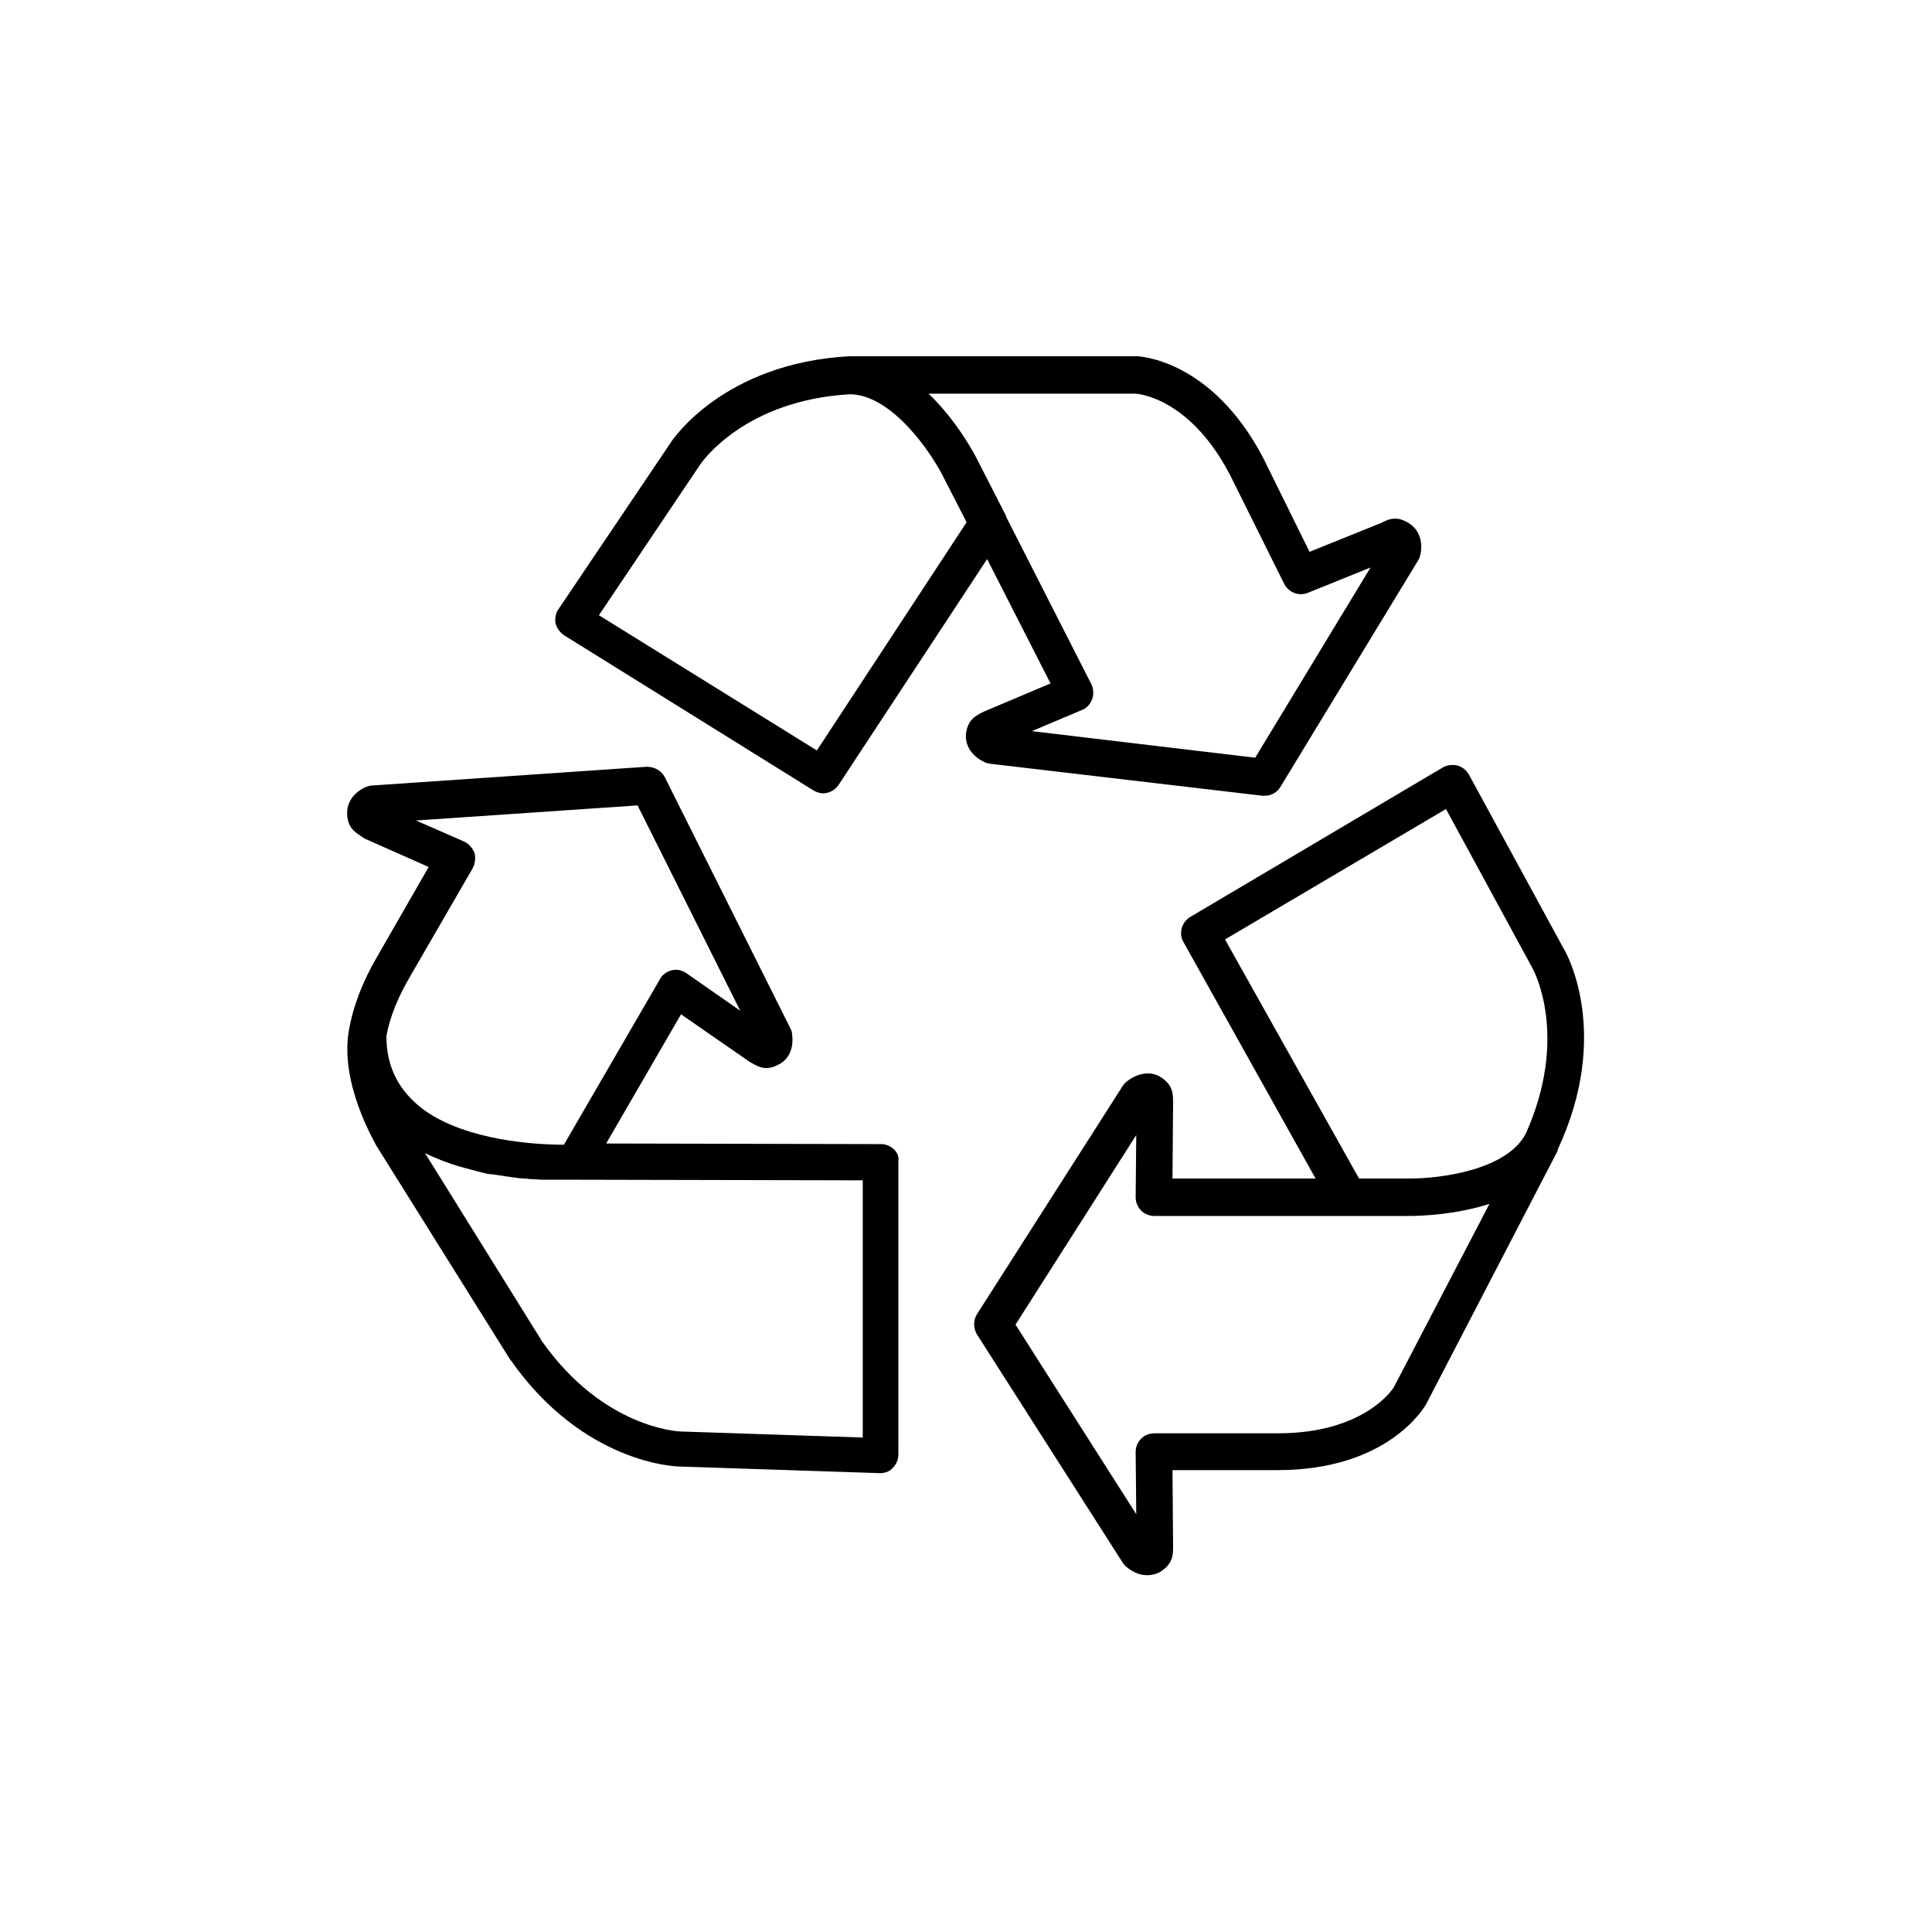
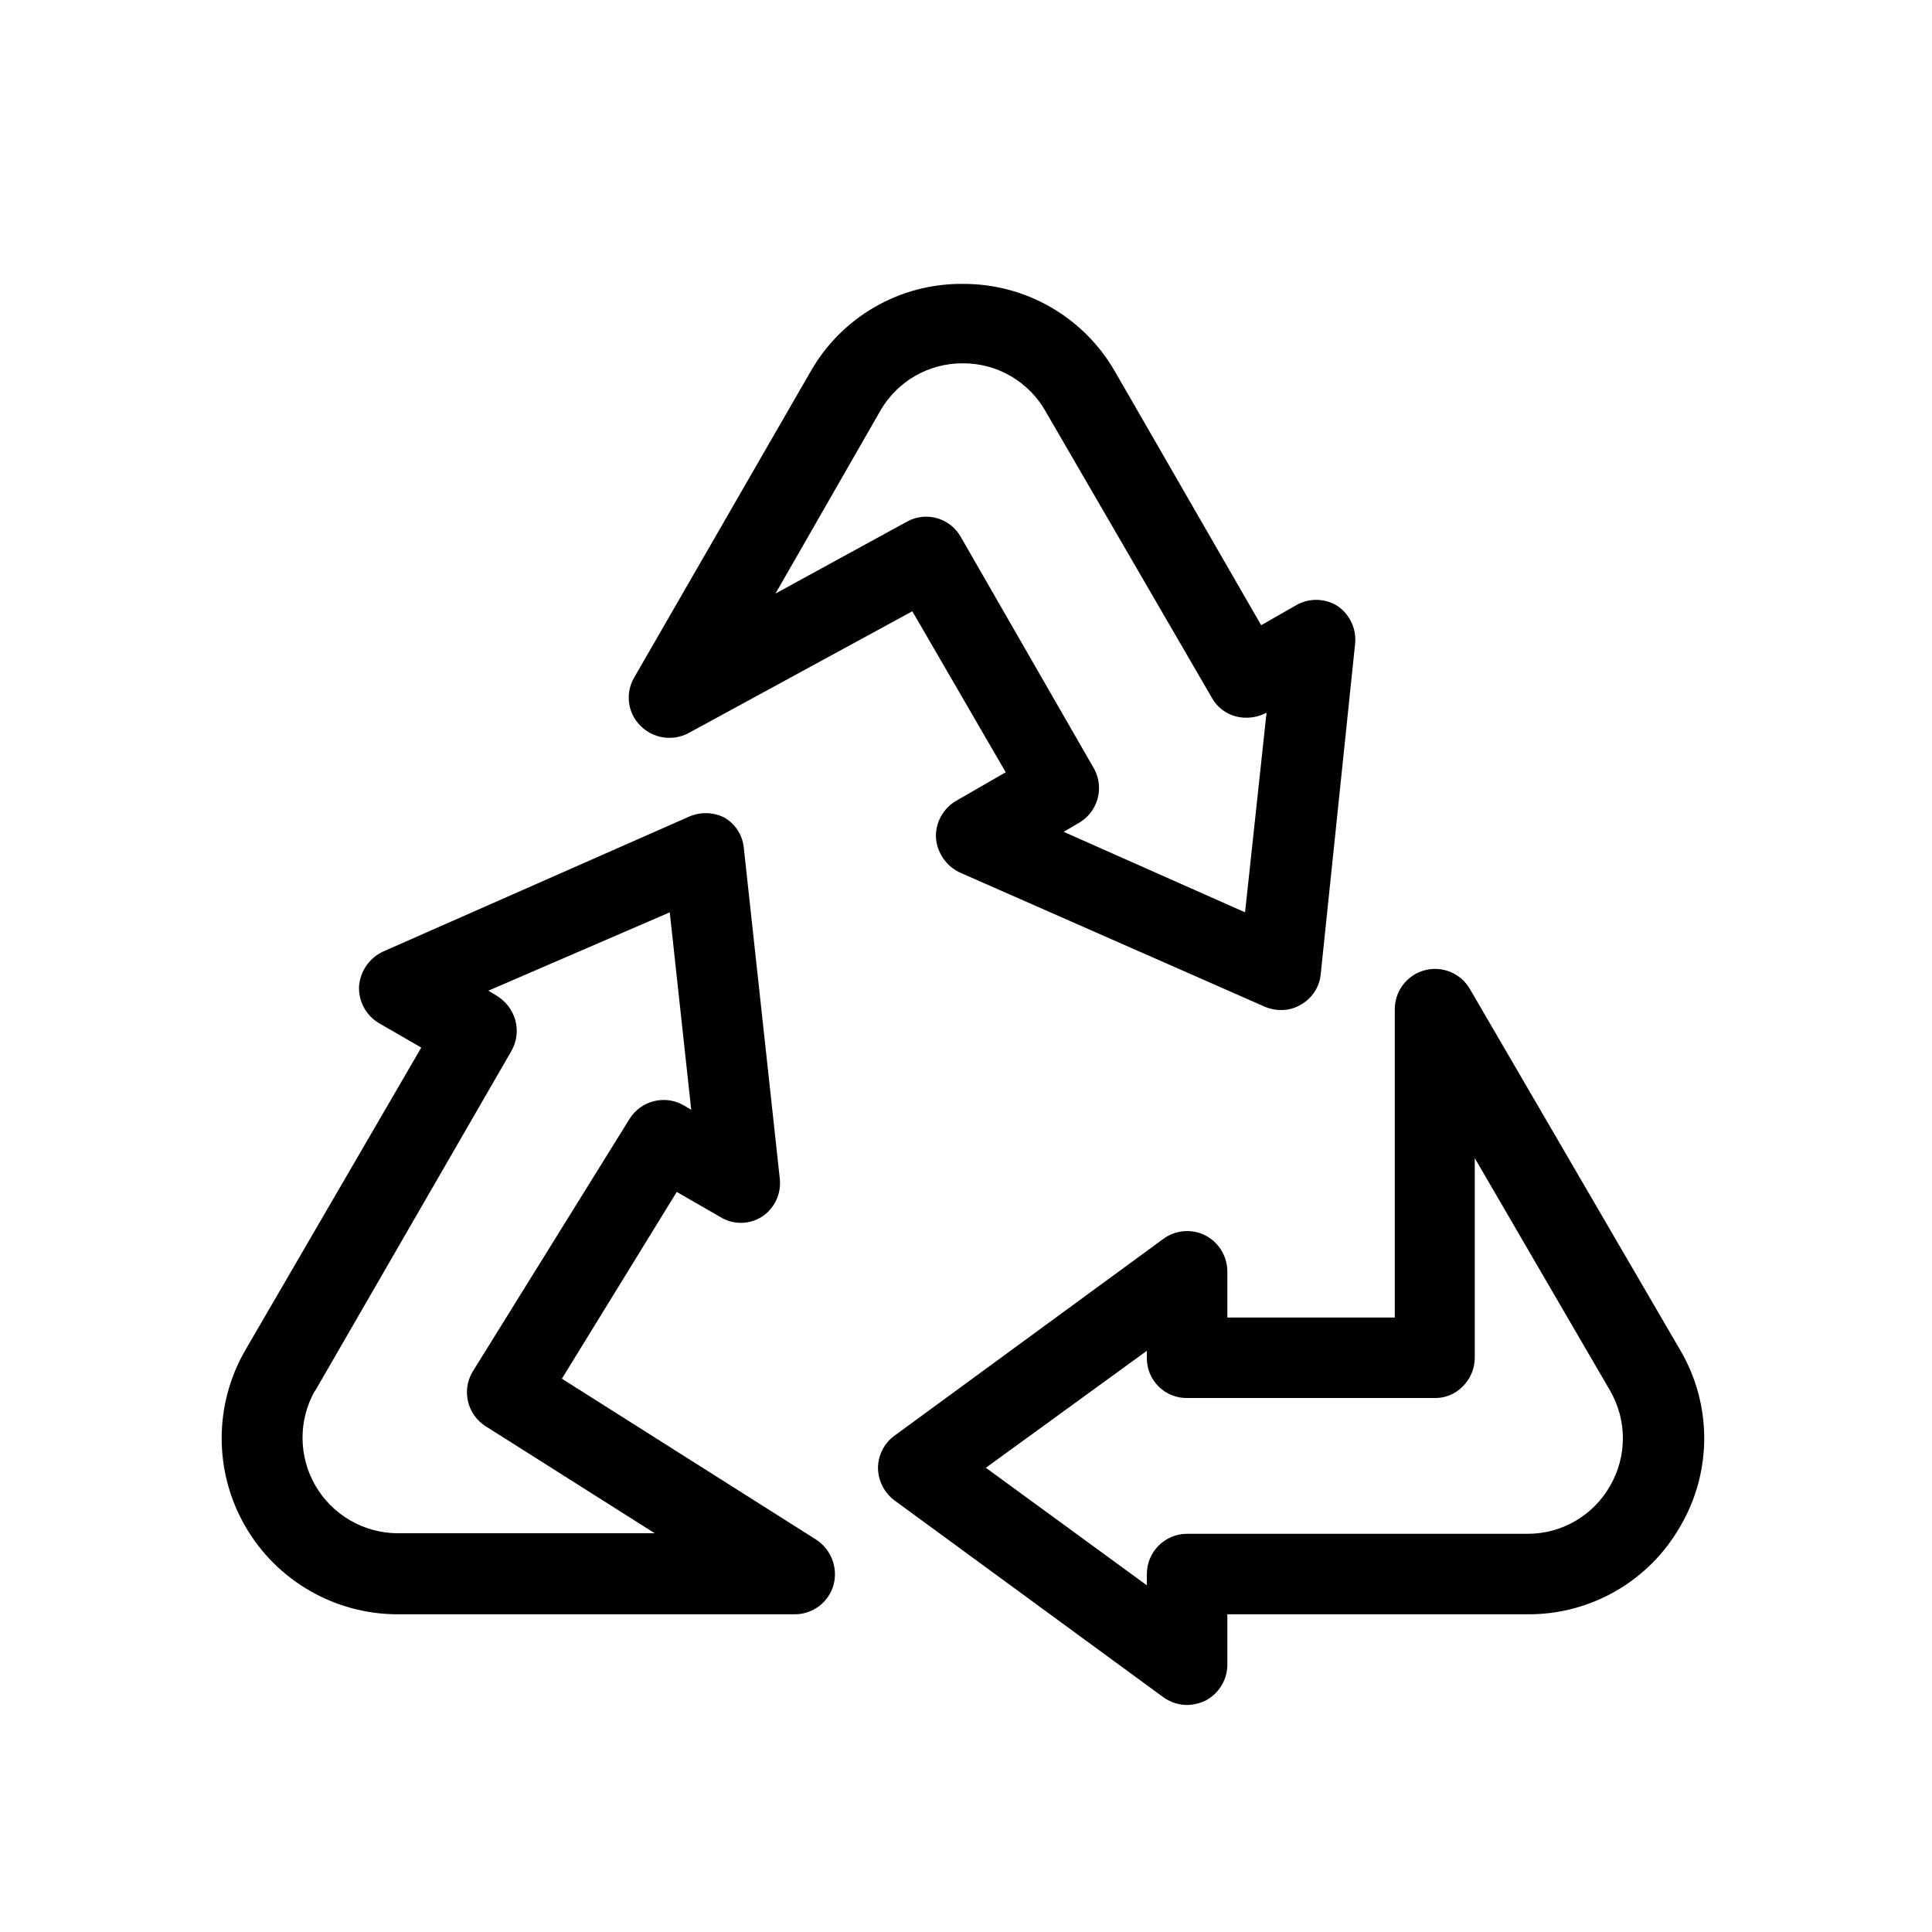
- <svg xmlns="http://www.w3.org/2000/svg" version="1.1" id="Layer_1" x="0px" y="0px" viewBox="0 0 32 32" style="enable-background:new 0 0 32 32;" xml:space="preserve">
-   <path d="M25.92,15.75l-1.59-2.92c-0.04-0.07-0.11-0.13-0.19-0.15s-0.17-0.01-0.24,0.03l-4.19,2.48c-0.14,0.09-0.19,0.27-0.11,0.41  l2.19,3.92h-2.37l0.01-1.25c0-0.15,0-0.29-0.19-0.42c-0.16-0.11-0.37-0.09-0.56,0.05c-0.03,0.02-0.06,0.05-0.08,0.08l-2.42,3.79  c-0.06,0.1-0.06,0.23,0,0.33l2.42,3.79c0.02,0.03,0.05,0.06,0.08,0.08c0.1,0.08,0.21,0.12,0.32,0.12c0.08,0,0.17-0.02,0.24-0.07  c0.19-0.13,0.19-0.27,0.19-0.42l-0.01-1.25h1.74c1.83,0,2.43-1.04,2.46-1.09l2.18-4.2c0,0,0,0,0-0.01c0,0,0,0,0-0.01  C26.69,17.14,25.95,15.8,25.92,15.75L25.92,15.75z M23.09,22.97c0,0.01-0.47,0.77-1.92,0.77h-2.05c-0.08,0-0.16,0.03-0.22,0.09  c-0.06,0.06-0.09,0.14-0.09,0.22l0.01,1.03l-2-3.14l2-3.14l-0.01,1.03c0,0.08,0.03,0.16,0.09,0.22s0.14,0.09,0.22,0.09h4.24  c0.17,0,0.75-0.02,1.31-0.2L23.09,22.97L23.09,22.97z M25.27,18.78c-0.31,0.59-1.38,0.74-1.92,0.74h-0.84l-2.22-3.96l3.66-2.16  l1.44,2.65C25.41,16.09,25.99,17.18,25.27,18.78L25.27,18.78z M14.59,18.95l-4.55-0.01l1.24-2.14l1.14,0.79  c0.09,0.05,0.17,0.1,0.27,0.1c0.09,0,0.15-0.03,0.19-0.05c0.18-0.08,0.27-0.27,0.24-0.5c0-0.04-0.01-0.07-0.03-0.11l-2.08-4.16  c-0.06-0.11-0.17-0.17-0.3-0.17l-4.54,0.31c-0.03,0-0.07,0.01-0.1,0.02c-0.21,0.09-0.33,0.26-0.32,0.46  c0.01,0.23,0.14,0.3,0.26,0.38c0.01,0.01,0.02,0.01,0.03,0.02l1.06,0.47l-0.85,1.48c-0.24,0.41-0.4,0.82-0.47,1.22c0,0,0,0,0,0  c0,0,0,0,0,0c-0.16,0.88,0.43,1.86,0.45,1.91l2.22,3.55c0,0,0,0,0,0c0,0,0,0,0,0l0.01,0.01c1.2,1.71,2.73,1.76,2.79,1.76l3.32,0.11  c0,0,0.01,0,0.01,0c0.08,0,0.16-0.03,0.21-0.09c0.06-0.06,0.09-0.14,0.09-0.22l0-4.87C14.9,19.09,14.76,18.95,14.59,18.95  L14.59,18.95z M6.4,17.16c0.06-0.33,0.2-0.66,0.4-1l1.03-1.78c0.04-0.08,0.05-0.17,0.03-0.25c-0.03-0.08-0.09-0.15-0.17-0.19  l-0.8-0.35l3.67-0.25l1.7,3.4l-0.89-0.62c-0.07-0.05-0.16-0.07-0.24-0.05c-0.08,0.02-0.16,0.07-0.2,0.15l-1.59,2.74h0  c-0.45,0-1.59-0.06-2.31-0.57C6.61,18.08,6.4,17.68,6.4,17.16L6.4,17.16z M14.29,23.81l-3.01-0.1c-0.05,0-1.29-0.06-2.3-1.49  L7.04,19.1c0.1,0.05,0.2,0.09,0.3,0.13c0,0,0,0,0,0c0.11,0.04,0.22,0.08,0.34,0.11c0.04,0.01,0.07,0.02,0.11,0.03  c0.08,0.02,0.15,0.04,0.23,0.06c0.04,0.01,0.09,0.02,0.13,0.02c0.07,0.01,0.14,0.02,0.21,0.03c0.04,0.01,0.08,0.01,0.13,0.02  c0.07,0.01,0.13,0.02,0.2,0.02c0.04,0,0.07,0.01,0.11,0.01c0.07,0,0.13,0.01,0.2,0.01c0.03,0,0.06,0,0.09,0c0.09,0,0.17,0,0.24,0  c0.08,0,0.15,0,0.19,0l0.05,0l4.72,0.01L14.29,23.81L14.29,23.81z M16,12.15c-0.02,0.19,0.09,0.37,0.3,0.47  c0.03,0.02,0.06,0.02,0.1,0.03l4.51,0.53c0.01,0,0.02,0,0.04,0c0.11,0,0.21-0.06,0.26-0.15l2.28-3.75c0.02-0.03,0.03-0.07,0.04-0.11  c0.04-0.23-0.04-0.42-0.22-0.52c-0.04-0.02-0.11-0.06-0.2-0.06c-0.1,0-0.17,0.04-0.23,0.07l-1.19,0.48l-0.77-1.56  c-0.85-1.62-2.04-1.68-2.1-1.68l-4.74,0l0,0c0,0,0,0,0,0c-2.09,0.11-2.94,1.38-2.97,1.43l-1.86,2.76c-0.05,0.07-0.06,0.15-0.05,0.23  c0.02,0.08,0.07,0.15,0.14,0.2l4.13,2.57c0.05,0.03,0.11,0.05,0.16,0.05c0.1,0,0.2-0.05,0.26-0.14l2.46-3.74l1.05,2.06l-1.09,0.46  C16.16,11.85,16.03,11.92,16,12.15L16,12.15z M13.53,12.43l-3.61-2.24l1.68-2.5c0.03-0.04,0.73-1.06,2.48-1.16  c0.7,0.01,1.35,0.98,1.54,1.36l0.39,0.76L13.53,12.43L13.53,12.43z M17.92,11.76c0.08-0.03,0.14-0.1,0.17-0.18  c0.03-0.08,0.02-0.17-0.01-0.24l-1.41-2.77c-0.01-0.04-0.03-0.07-0.05-0.11l-0.44-0.86c-0.02-0.04-0.31-0.61-0.8-1.08l3.42,0  c0.04,0,0.9,0.06,1.57,1.34l0.9,1.81c0.07,0.14,0.24,0.21,0.39,0.15L22.7,9.4l-1.91,3.15l-3.7-0.44L17.92,11.76L17.92,11.76z" />
+ <svg xmlns="http://www.w3.org/2000/svg" id="Icons" viewBox="0 0 36 36">
+   <path d="M31.31,28.44a3.24,3.24,0,0,0,0-3.28l-3.92-6.73a.75.75,0,0,0-1.4.38v5.74H22.87v-.86a.76.76,0,0,0-.41-.67.75.75,0,0,0-.79.07l-5,3.66a.75.75,0,0,0-.31.6.77.77,0,0,0,.31.61l5,3.66a.76.76,0,0,0,.45.15.84.84,0,0,0,.34-.08.76.76,0,0,0,.41-.67v-.94h5.6A3.25,3.25,0,0,0,31.31,28.44ZM30,27.69a1.76,1.76,0,0,1-1.54.89H22.12a.75.75,0,0,0-.75.75v.21l-3-2.19,3-2.18v.13a.74.74,0,0,0,.75.75h4.61a.71.71,0,0,0,.53-.22.75.75,0,0,0,.22-.53V21.58L30,25.91A1.77,1.77,0,0,1,30,27.69Z" />
+   <path d="M7.41,30.08h7.4a.75.75,0,0,0,.72-.54.77.77,0,0,0-.32-.85l-4.74-3,2.14-3.48.8.46a.73.73,0,0,0,.79,0,.75.75,0,0,0,.33-.71l-.67-6.16a.73.73,0,0,0-.37-.57.78.78,0,0,0-.68,0l-5.67,2.5a.78.78,0,0,0-.45.65.76.76,0,0,0,.38.69l.78.45L4.57,25.16a3.28,3.28,0,0,0,2.84,4.92ZM5.87,25.92,9.52,19.6A.76.76,0,0,0,9.6,19a.79.79,0,0,0-.35-.45l-.15-.09L12.48,17l.4,3.68-.15-.09a.75.75,0,0,0-1,.26L8.8,25.57a.75.75,0,0,0,.24,1l3.16,2H7.41a1.78,1.78,0,0,1-1.54-2.66Z" />
+   <path d="M12.83,13.66,17,11.39l1.74,3-.92.53a.76.76,0,0,0-.38.69.78.78,0,0,0,.45.65l5.68,2.5a.73.73,0,0,0,.3.06.69.69,0,0,0,.37-.1.73.73,0,0,0,.37-.57L25.25,12a.76.76,0,0,0-.33-.71.75.75,0,0,0-.79,0l-.63.36L20.78,6.93a3.25,3.25,0,0,0-2.84-1.64h0A3.23,3.23,0,0,0,15.1,6.93l-3.28,5.69a.74.74,0,0,0,.11.9A.76.76,0,0,0,12.83,13.66Zm3.57-6a1.76,1.76,0,0,1,1.54-.89h0a1.76,1.76,0,0,1,1.54.89L22.58,13a.72.72,0,0,0,.45.35.8.8,0,0,0,.57-.07h0L23.2,17,19.82,15.5l.29-.17a.75.75,0,0,0,.28-1L17.9,10a.74.74,0,0,0-1-.28l-2.45,1.34Z" />
</svg>
